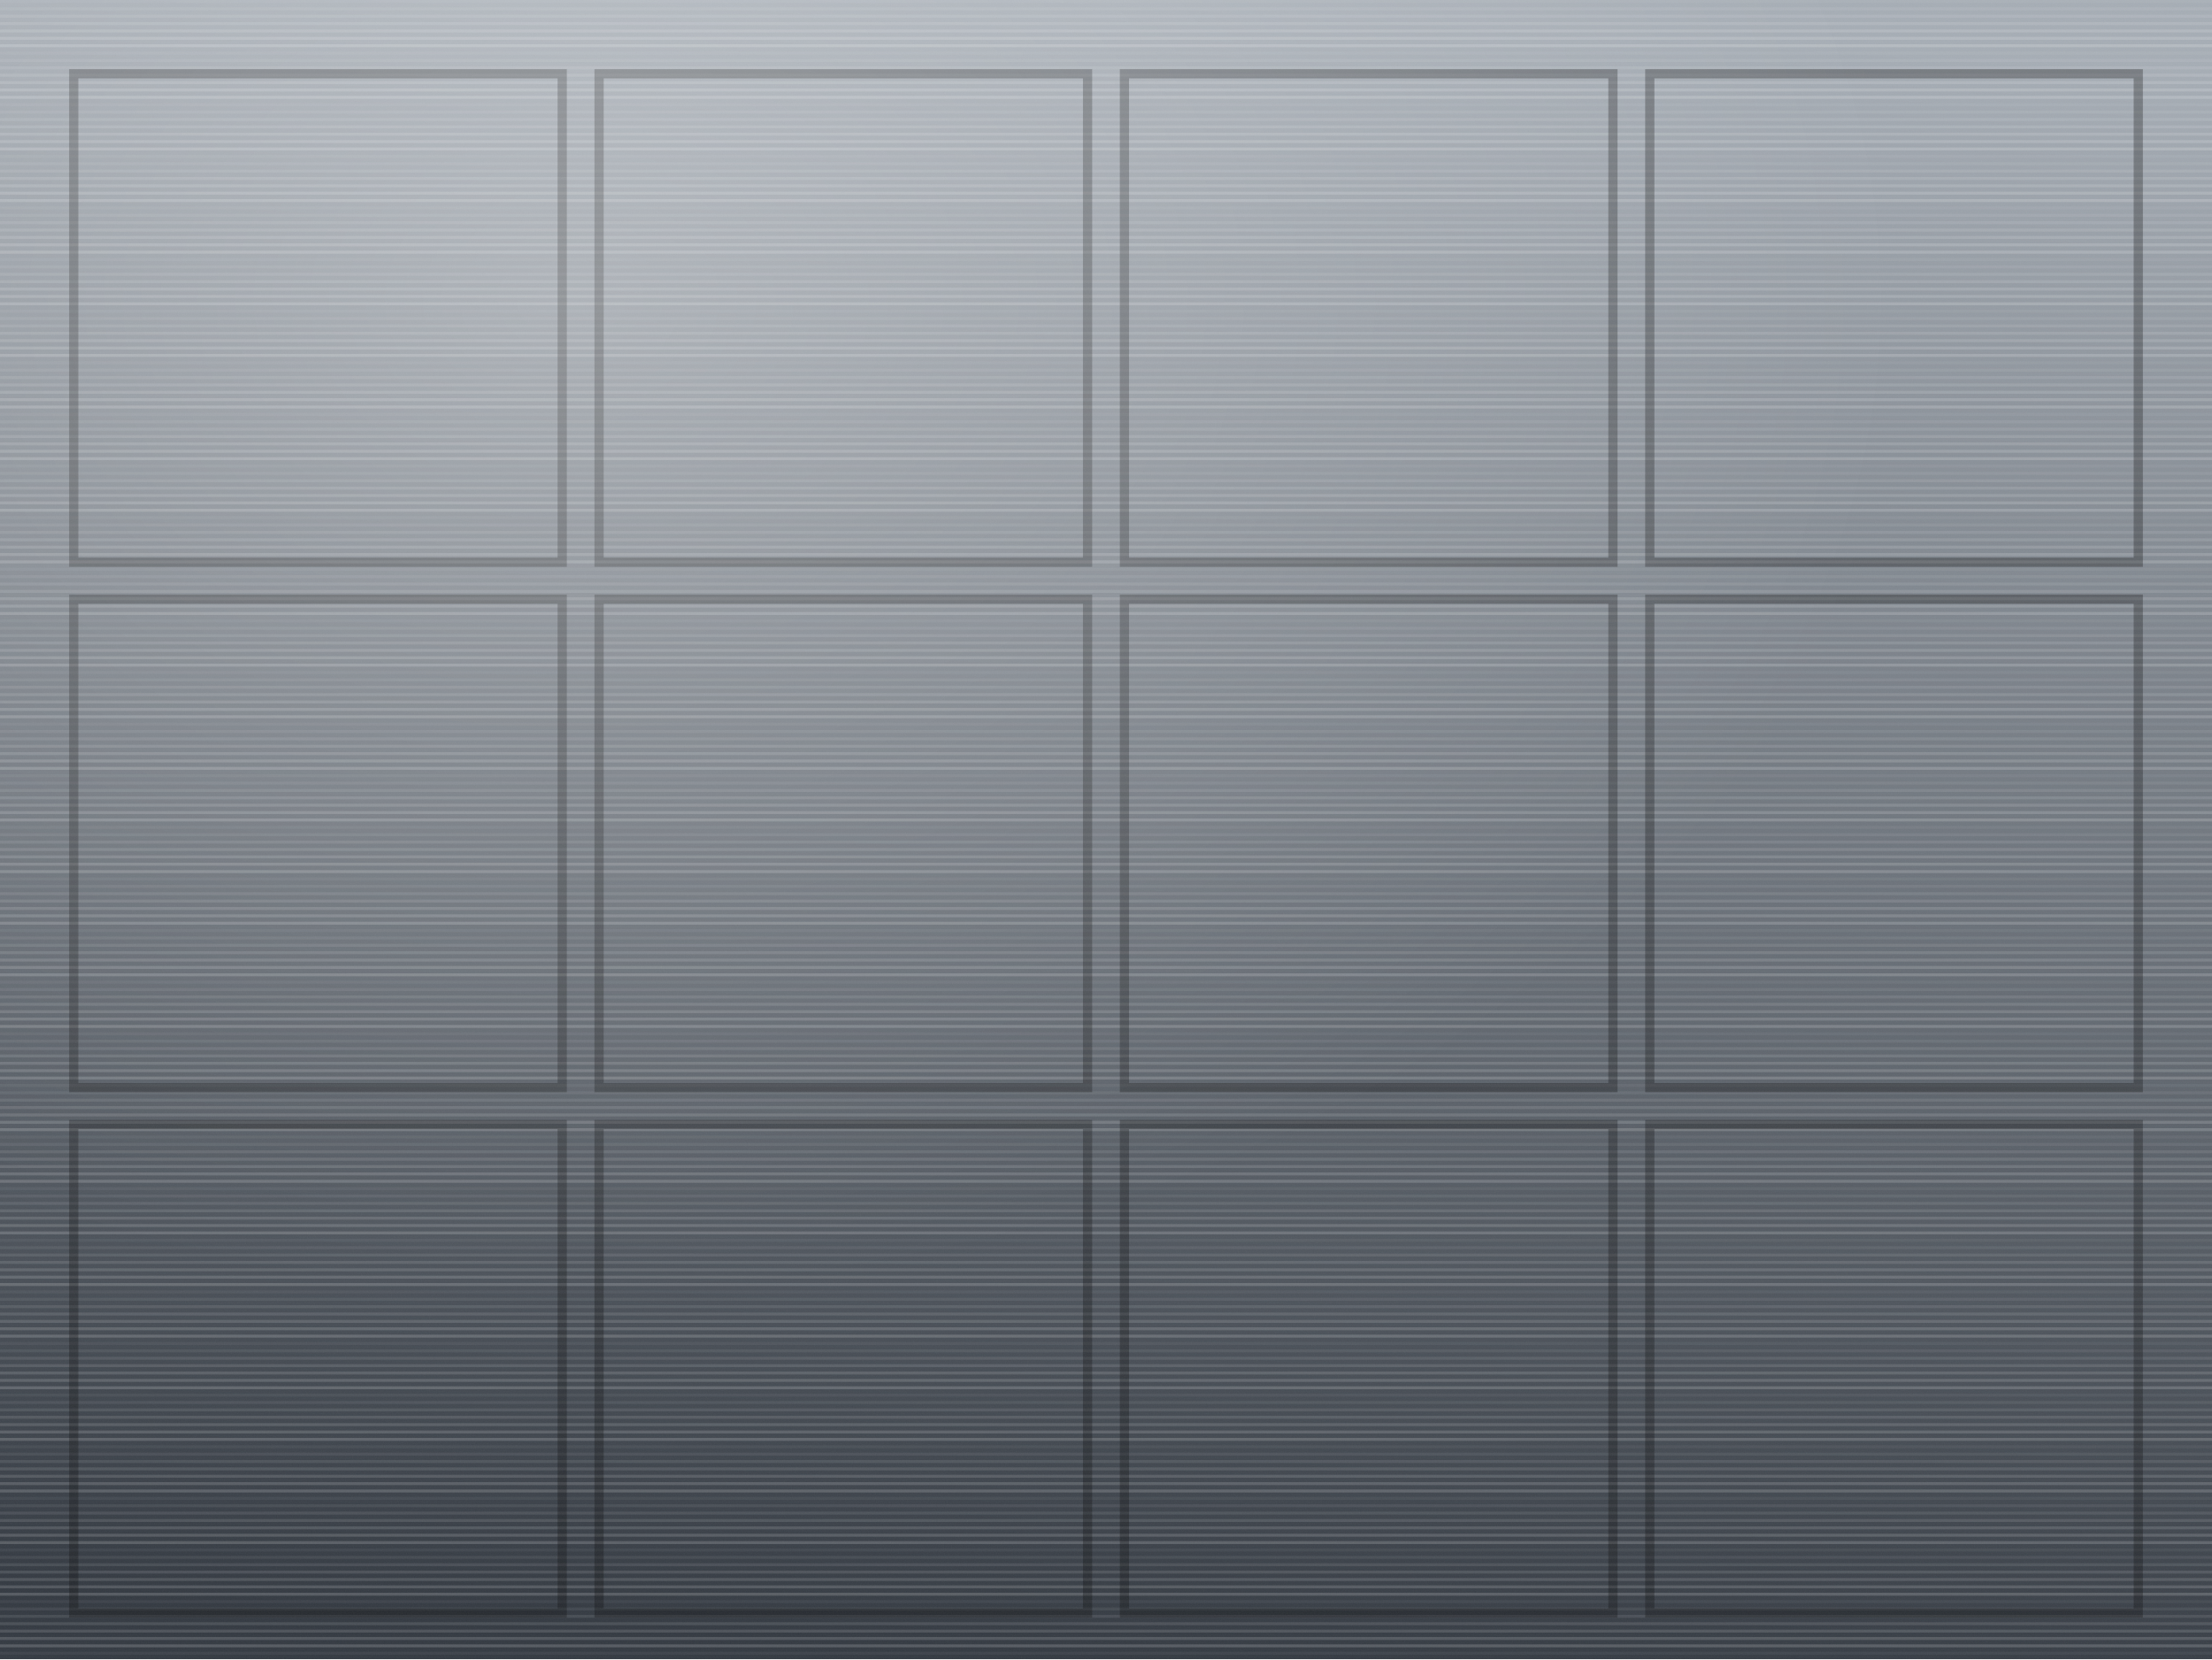
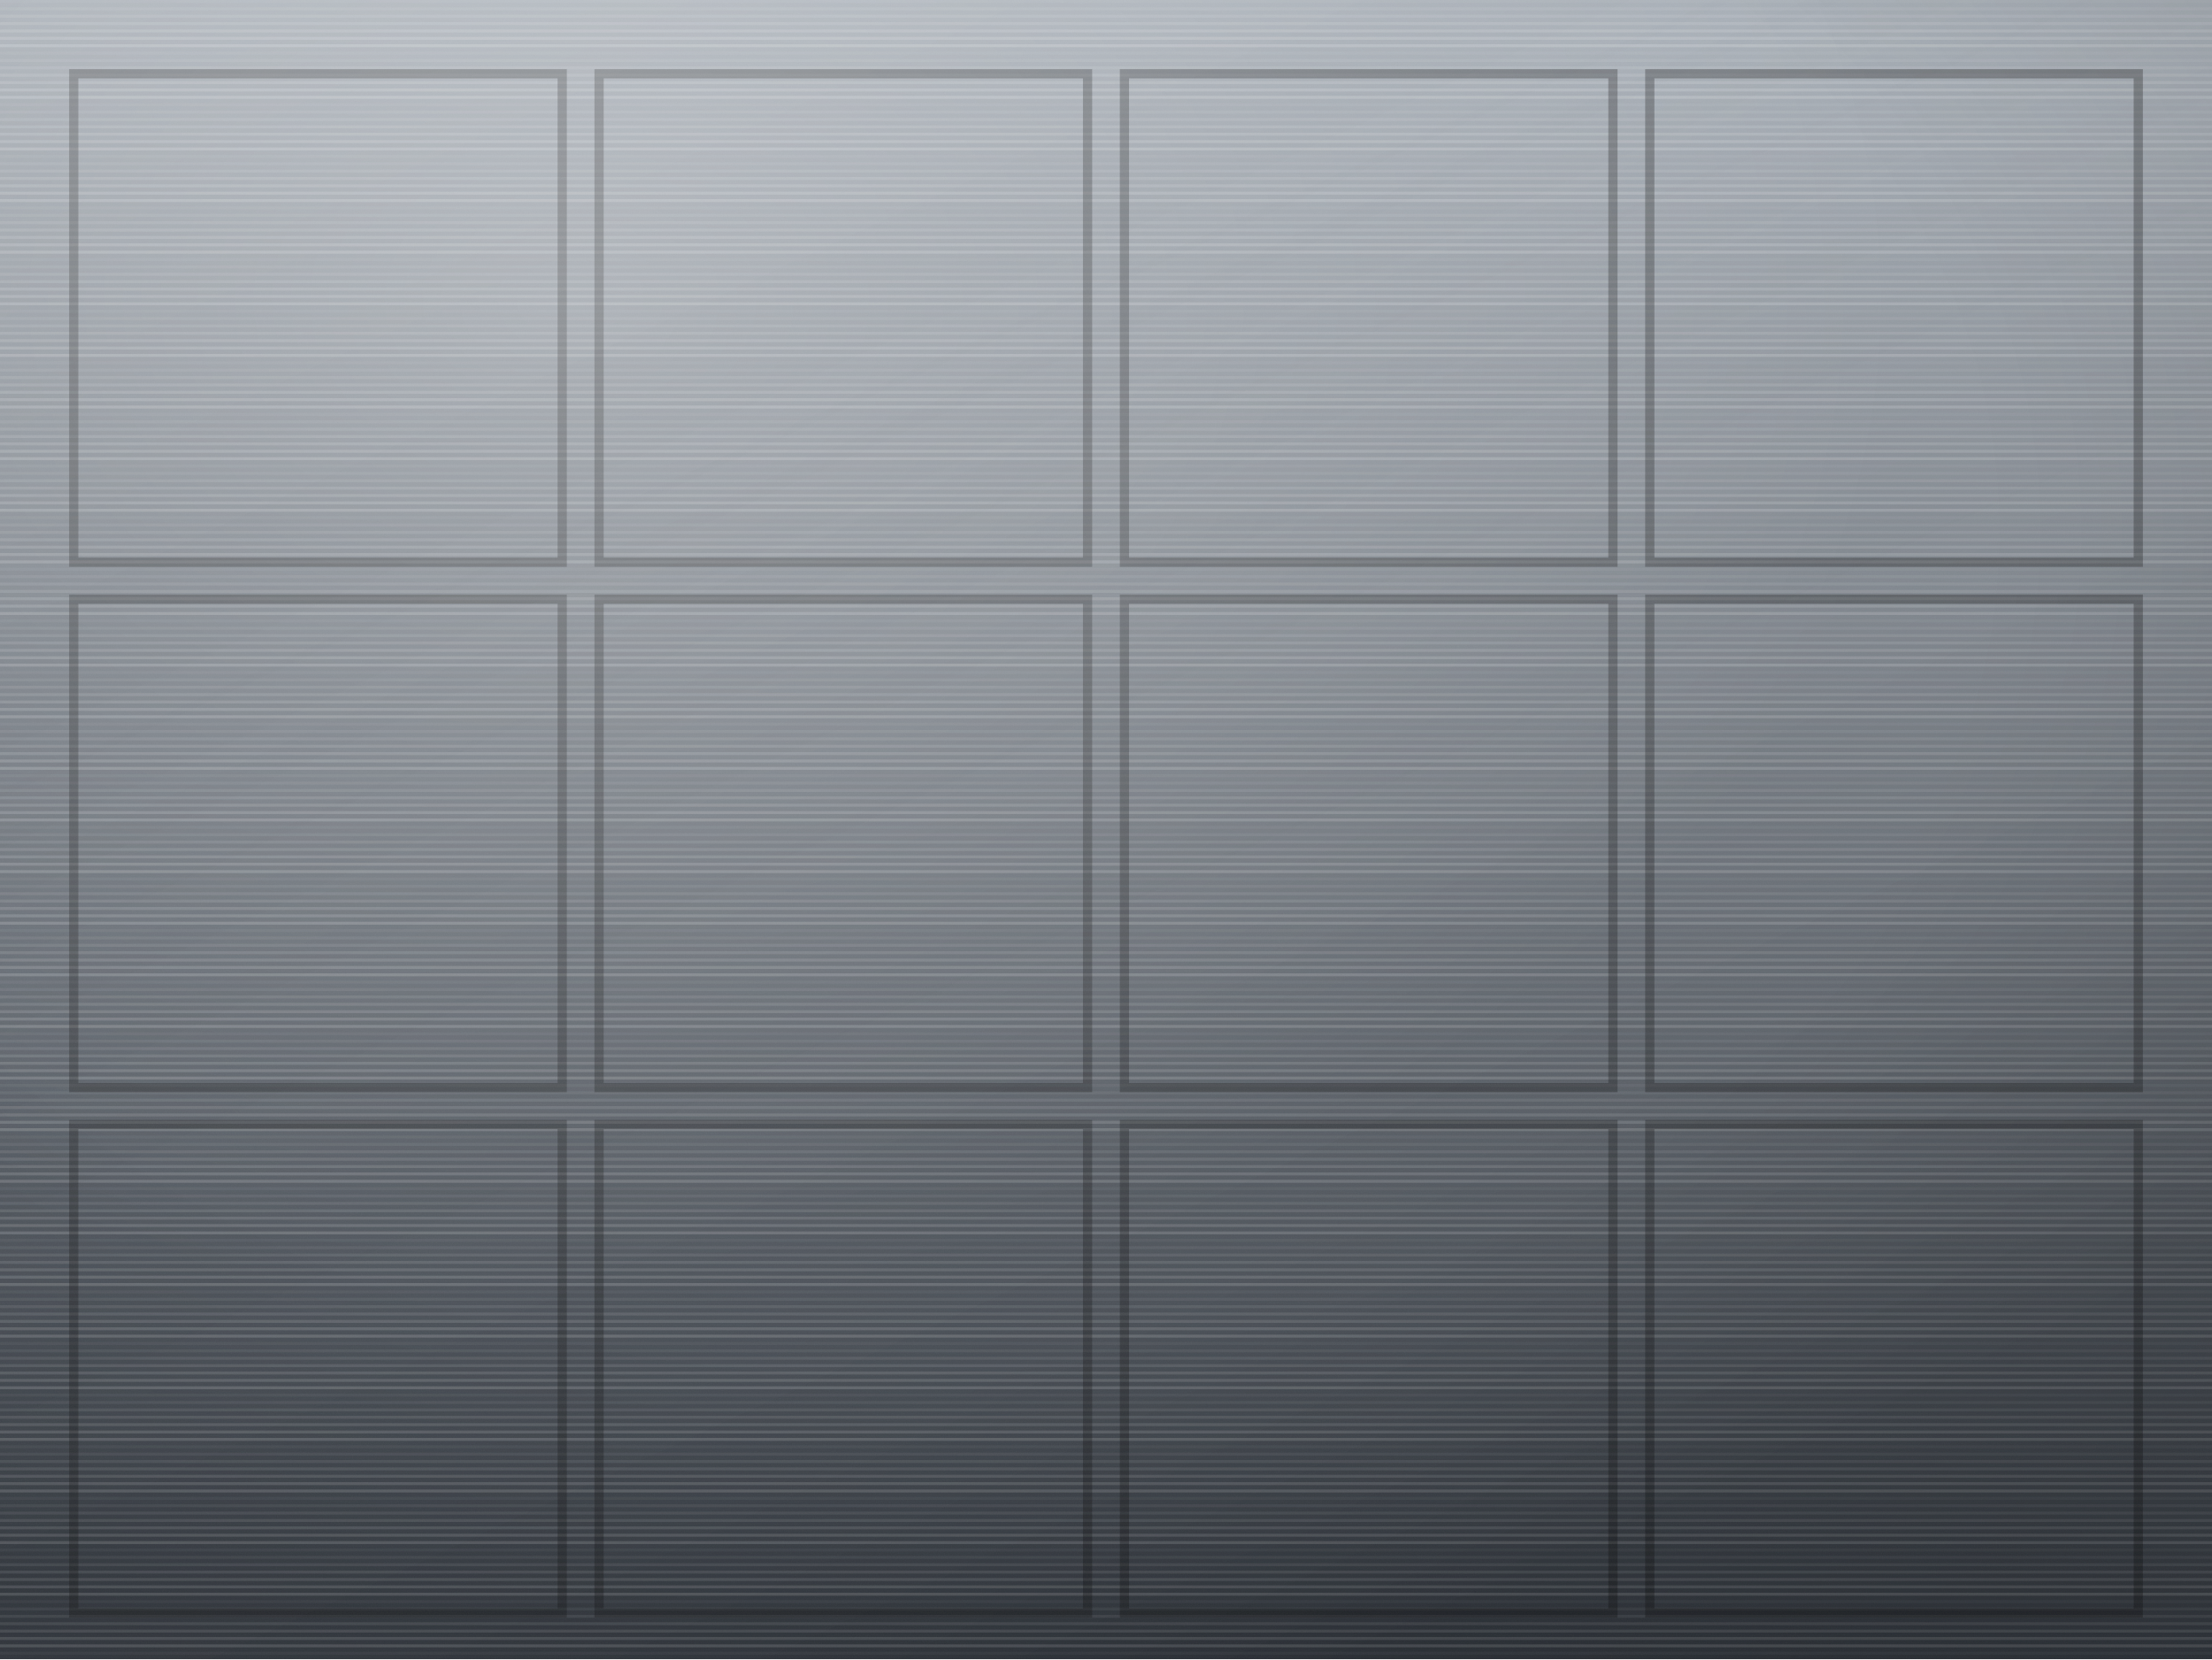
<svg xmlns="http://www.w3.org/2000/svg" viewBox="0 0 1200 900" width="1200" height="900" role="img">
  <defs>
    <linearGradient id="g" x1="54.4%" y1="0.2%" x2="45.6%" y2="99.8%">
      <stop offset="0%" stop-color="#A6ADB5" />
      <stop offset="100%" stop-color="#343A42" />
    </linearGradient>
    <filter id="n" x="0" y="0" width="100%" height="100%">
      <feTurbulence type="fractalNoise" baseFrequency="1.6" numOctaves="3" seed="7" />
      <feColorMatrix type="saturate" values="0" />
      <feComponentTransfer>
        <feFuncA type="linear" slope="0.1" />
      </feComponentTransfer>
    </filter>
    <radialGradient id="b" cx="26%" cy="18%" r="60%">
      <stop offset="0%" stop-color="#FFFFFF" stop-opacity="0.28" />
      <stop offset="100%" stop-color="#FFFFFF" stop-opacity="0" />
+     </radialGradient>
+     <linearGradient id="fsheen" x1="0%" y1="0%" x2="62%" y2="100%">
+       <stop offset="0%" stop-color="#FFFFFF" stop-opacity="0.07" />
+       <stop offset="30%" stop-color="#FFFFFF" stop-opacity="0" />
+       <stop offset="100%" stop-color="#000000" stop-opacity="0.15" />
+     </linearGradient>
+     <radialGradient id="fvig" cx="40%" cy="32%" r="80%">
+       <stop offset="62%" stop-color="#000000" stop-opacity="0" />
+       <stop offset="100%" stop-color="#000000" stop-opacity="0.13" />
    </radialGradient>
  </defs>
  <rect width="1200" height="900" fill="url(#g)" />
  <rect x="0" y="0" width="1200" height="1.6" fill="#FFFFFF" opacity="0.05" />
  <rect x="0" y="4" width="1200" height="1.6" fill="#FFFFFF" opacity="0.07" />
  <rect x="0" y="8" width="1200" height="1.6" fill="#FFFFFF" opacity="0.09" />
  <rect x="0" y="12" width="1200" height="1.6" fill="#FFFFFF" opacity="0.11" />
  <rect x="0" y="16" width="1200" height="1.6" fill="#FFFFFF" opacity="0.13" />
  <rect x="0" y="20" width="1200" height="1.6" fill="#FFFFFF" opacity="0.15" />
  <rect x="0" y="24" width="1200" height="1.6" fill="#FFFFFF" opacity="0.17" />
  <rect x="0" y="28" width="1200" height="1.6" fill="#FFFFFF" opacity="0.05" />
  <rect x="0" y="32" width="1200" height="1.6" fill="#FFFFFF" opacity="0.07" />
  <rect x="0" y="36" width="1200" height="1.6" fill="#FFFFFF" opacity="0.09" />
  <rect x="0" y="40" width="1200" height="1.6" fill="#FFFFFF" opacity="0.11" />
  <rect x="0" y="44" width="1200" height="1.6" fill="#FFFFFF" opacity="0.13" />
  <rect x="0" y="48" width="1200" height="1.6" fill="#FFFFFF" opacity="0.15" />
  <rect x="0" y="52" width="1200" height="1.6" fill="#FFFFFF" opacity="0.17" />
  <rect x="0" y="56" width="1200" height="1.6" fill="#FFFFFF" opacity="0.05" />
  <rect x="0" y="60" width="1200" height="1.6" fill="#FFFFFF" opacity="0.07" />
  <rect x="0" y="64" width="1200" height="1.6" fill="#FFFFFF" opacity="0.09" />
  <rect x="0" y="68" width="1200" height="1.6" fill="#FFFFFF" opacity="0.11" />
  <rect x="0" y="72" width="1200" height="1.6" fill="#FFFFFF" opacity="0.13" />
  <rect x="0" y="76" width="1200" height="1.6" fill="#FFFFFF" opacity="0.15" />
  <rect x="0" y="80" width="1200" height="1.6" fill="#FFFFFF" opacity="0.17" />
  <rect x="0" y="84" width="1200" height="1.6" fill="#FFFFFF" opacity="0.05" />
  <rect x="0" y="88" width="1200" height="1.6" fill="#FFFFFF" opacity="0.07" />
  <rect x="0" y="92" width="1200" height="1.6" fill="#FFFFFF" opacity="0.09" />
  <rect x="0" y="96" width="1200" height="1.6" fill="#FFFFFF" opacity="0.11" />
  <rect x="0" y="100" width="1200" height="1.6" fill="#FFFFFF" opacity="0.13" />
  <rect x="0" y="104" width="1200" height="1.6" fill="#FFFFFF" opacity="0.15" />
  <rect x="0" y="108" width="1200" height="1.6" fill="#FFFFFF" opacity="0.17" />
  <rect x="0" y="112" width="1200" height="1.6" fill="#FFFFFF" opacity="0.05" />
  <rect x="0" y="116" width="1200" height="1.6" fill="#FFFFFF" opacity="0.07" />
  <rect x="0" y="120" width="1200" height="1.6" fill="#FFFFFF" opacity="0.09" />
  <rect x="0" y="124" width="1200" height="1.6" fill="#FFFFFF" opacity="0.11" />
  <rect x="0" y="128" width="1200" height="1.6" fill="#FFFFFF" opacity="0.13" />
  <rect x="0" y="132" width="1200" height="1.6" fill="#FFFFFF" opacity="0.15" />
  <rect x="0" y="136" width="1200" height="1.6" fill="#FFFFFF" opacity="0.17" />
  <rect x="0" y="140" width="1200" height="1.6" fill="#FFFFFF" opacity="0.05" />
  <rect x="0" y="144" width="1200" height="1.6" fill="#FFFFFF" opacity="0.07" />
  <rect x="0" y="148" width="1200" height="1.6" fill="#FFFFFF" opacity="0.09" />
  <rect x="0" y="152" width="1200" height="1.6" fill="#FFFFFF" opacity="0.11" />
  <rect x="0" y="156" width="1200" height="1.6" fill="#FFFFFF" opacity="0.13" />
  <rect x="0" y="160" width="1200" height="1.6" fill="#FFFFFF" opacity="0.15" />
  <rect x="0" y="164" width="1200" height="1.6" fill="#FFFFFF" opacity="0.17" />
  <rect x="0" y="168" width="1200" height="1.6" fill="#FFFFFF" opacity="0.05" />
  <rect x="0" y="172" width="1200" height="1.6" fill="#FFFFFF" opacity="0.07" />
  <rect x="0" y="176" width="1200" height="1.6" fill="#FFFFFF" opacity="0.09" />
  <rect x="0" y="180" width="1200" height="1.6" fill="#FFFFFF" opacity="0.11" />
  <rect x="0" y="184" width="1200" height="1.6" fill="#FFFFFF" opacity="0.13" />
  <rect x="0" y="188" width="1200" height="1.6" fill="#FFFFFF" opacity="0.15" />
  <rect x="0" y="192" width="1200" height="1.6" fill="#FFFFFF" opacity="0.17" />
  <rect x="0" y="196" width="1200" height="1.6" fill="#FFFFFF" opacity="0.05" />
  <rect x="0" y="200" width="1200" height="1.6" fill="#FFFFFF" opacity="0.07" />
  <rect x="0" y="204" width="1200" height="1.6" fill="#FFFFFF" opacity="0.09" />
  <rect x="0" y="208" width="1200" height="1.6" fill="#FFFFFF" opacity="0.11" />
  <rect x="0" y="212" width="1200" height="1.6" fill="#FFFFFF" opacity="0.13" />
  <rect x="0" y="216" width="1200" height="1.6" fill="#FFFFFF" opacity="0.15" />
  <rect x="0" y="220" width="1200" height="1.6" fill="#FFFFFF" opacity="0.17" />
  <rect x="0" y="224" width="1200" height="1.6" fill="#FFFFFF" opacity="0.05" />
  <rect x="0" y="228" width="1200" height="1.6" fill="#FFFFFF" opacity="0.07" />
  <rect x="0" y="232" width="1200" height="1.6" fill="#FFFFFF" opacity="0.09" />
  <rect x="0" y="236" width="1200" height="1.6" fill="#FFFFFF" opacity="0.11" />
  <rect x="0" y="240" width="1200" height="1.6" fill="#FFFFFF" opacity="0.13" />
  <rect x="0" y="244" width="1200" height="1.6" fill="#FFFFFF" opacity="0.15" />
  <rect x="0" y="248" width="1200" height="1.6" fill="#FFFFFF" opacity="0.17" />
  <rect x="0" y="252" width="1200" height="1.6" fill="#FFFFFF" opacity="0.05" />
  <rect x="0" y="256" width="1200" height="1.6" fill="#FFFFFF" opacity="0.07" />
  <rect x="0" y="260" width="1200" height="1.6" fill="#FFFFFF" opacity="0.09" />
  <rect x="0" y="264" width="1200" height="1.6" fill="#FFFFFF" opacity="0.11" />
  <rect x="0" y="268" width="1200" height="1.6" fill="#FFFFFF" opacity="0.13" />
  <rect x="0" y="272" width="1200" height="1.6" fill="#FFFFFF" opacity="0.15" />
  <rect x="0" y="276" width="1200" height="1.6" fill="#FFFFFF" opacity="0.17" />
  <rect x="0" y="280" width="1200" height="1.6" fill="#FFFFFF" opacity="0.05" />
  <rect x="0" y="284" width="1200" height="1.6" fill="#FFFFFF" opacity="0.07" />
  <rect x="0" y="288" width="1200" height="1.6" fill="#FFFFFF" opacity="0.09" />
  <rect x="0" y="292" width="1200" height="1.6" fill="#FFFFFF" opacity="0.11" />
  <rect x="0" y="296" width="1200" height="1.6" fill="#FFFFFF" opacity="0.13" />
  <rect x="0" y="300" width="1200" height="1.6" fill="#FFFFFF" opacity="0.15" />
  <rect x="0" y="304" width="1200" height="1.6" fill="#FFFFFF" opacity="0.17" />
  <rect x="0" y="308" width="1200" height="1.6" fill="#FFFFFF" opacity="0.05" />
  <rect x="0" y="312" width="1200" height="1.6" fill="#FFFFFF" opacity="0.07" />
  <rect x="0" y="316" width="1200" height="1.6" fill="#FFFFFF" opacity="0.09" />
  <rect x="0" y="320" width="1200" height="1.6" fill="#FFFFFF" opacity="0.11" />
  <rect x="0" y="324" width="1200" height="1.6" fill="#FFFFFF" opacity="0.13" />
  <rect x="0" y="328" width="1200" height="1.6" fill="#FFFFFF" opacity="0.15" />
  <rect x="0" y="332" width="1200" height="1.6" fill="#FFFFFF" opacity="0.17" />
  <rect x="0" y="336" width="1200" height="1.6" fill="#FFFFFF" opacity="0.05" />
  <rect x="0" y="340" width="1200" height="1.6" fill="#FFFFFF" opacity="0.07" />
  <rect x="0" y="344" width="1200" height="1.6" fill="#FFFFFF" opacity="0.09" />
  <rect x="0" y="348" width="1200" height="1.6" fill="#FFFFFF" opacity="0.11" />
  <rect x="0" y="352" width="1200" height="1.6" fill="#FFFFFF" opacity="0.13" />
  <rect x="0" y="356" width="1200" height="1.6" fill="#FFFFFF" opacity="0.15" />
  <rect x="0" y="360" width="1200" height="1.6" fill="#FFFFFF" opacity="0.17" />
  <rect x="0" y="364" width="1200" height="1.6" fill="#FFFFFF" opacity="0.05" />
  <rect x="0" y="368" width="1200" height="1.6" fill="#FFFFFF" opacity="0.07" />
  <rect x="0" y="372" width="1200" height="1.6" fill="#FFFFFF" opacity="0.09" />
  <rect x="0" y="376" width="1200" height="1.6" fill="#FFFFFF" opacity="0.11" />
  <rect x="0" y="380" width="1200" height="1.6" fill="#FFFFFF" opacity="0.13" />
  <rect x="0" y="384" width="1200" height="1.6" fill="#FFFFFF" opacity="0.15" />
  <rect x="0" y="388" width="1200" height="1.6" fill="#FFFFFF" opacity="0.17" />
  <rect x="0" y="392" width="1200" height="1.6" fill="#FFFFFF" opacity="0.05" />
  <rect x="0" y="396" width="1200" height="1.6" fill="#FFFFFF" opacity="0.07" />
  <rect x="0" y="400" width="1200" height="1.6" fill="#FFFFFF" opacity="0.09" />
  <rect x="0" y="404" width="1200" height="1.6" fill="#FFFFFF" opacity="0.11" />
  <rect x="0" y="408" width="1200" height="1.6" fill="#FFFFFF" opacity="0.13" />
  <rect x="0" y="412" width="1200" height="1.6" fill="#FFFFFF" opacity="0.15" />
  <rect x="0" y="416" width="1200" height="1.6" fill="#FFFFFF" opacity="0.17" />
  <rect x="0" y="420" width="1200" height="1.6" fill="#FFFFFF" opacity="0.05" />
  <rect x="0" y="424" width="1200" height="1.6" fill="#FFFFFF" opacity="0.07" />
  <rect x="0" y="428" width="1200" height="1.6" fill="#FFFFFF" opacity="0.09" />
  <rect x="0" y="432" width="1200" height="1.6" fill="#FFFFFF" opacity="0.11" />
  <rect x="0" y="436" width="1200" height="1.6" fill="#FFFFFF" opacity="0.13" />
  <rect x="0" y="440" width="1200" height="1.6" fill="#FFFFFF" opacity="0.15" />
  <rect x="0" y="444" width="1200" height="1.6" fill="#FFFFFF" opacity="0.17" />
  <rect x="0" y="448" width="1200" height="1.6" fill="#FFFFFF" opacity="0.05" />
  <rect x="0" y="452" width="1200" height="1.6" fill="#FFFFFF" opacity="0.07" />
  <rect x="0" y="456" width="1200" height="1.6" fill="#FFFFFF" opacity="0.09" />
  <rect x="0" y="460" width="1200" height="1.6" fill="#FFFFFF" opacity="0.11" />
  <rect x="0" y="464" width="1200" height="1.6" fill="#FFFFFF" opacity="0.13" />
  <rect x="0" y="468" width="1200" height="1.6" fill="#FFFFFF" opacity="0.15" />
  <rect x="0" y="472" width="1200" height="1.6" fill="#FFFFFF" opacity="0.17" />
  <rect x="0" y="476" width="1200" height="1.6" fill="#FFFFFF" opacity="0.05" />
  <rect x="0" y="480" width="1200" height="1.6" fill="#FFFFFF" opacity="0.07" />
  <rect x="0" y="484" width="1200" height="1.6" fill="#FFFFFF" opacity="0.09" />
  <rect x="0" y="488" width="1200" height="1.6" fill="#FFFFFF" opacity="0.11" />
  <rect x="0" y="492" width="1200" height="1.6" fill="#FFFFFF" opacity="0.13" />
  <rect x="0" y="496" width="1200" height="1.6" fill="#FFFFFF" opacity="0.15" />
  <rect x="0" y="500" width="1200" height="1.6" fill="#FFFFFF" opacity="0.17" />
  <rect x="0" y="504" width="1200" height="1.6" fill="#FFFFFF" opacity="0.05" />
  <rect x="0" y="508" width="1200" height="1.6" fill="#FFFFFF" opacity="0.07" />
  <rect x="0" y="512" width="1200" height="1.6" fill="#FFFFFF" opacity="0.09" />
  <rect x="0" y="516" width="1200" height="1.6" fill="#FFFFFF" opacity="0.11" />
  <rect x="0" y="520" width="1200" height="1.6" fill="#FFFFFF" opacity="0.13" />
  <rect x="0" y="524" width="1200" height="1.6" fill="#FFFFFF" opacity="0.15" />
  <rect x="0" y="528" width="1200" height="1.6" fill="#FFFFFF" opacity="0.17" />
  <rect x="0" y="532" width="1200" height="1.6" fill="#FFFFFF" opacity="0.05" />
  <rect x="0" y="536" width="1200" height="1.6" fill="#FFFFFF" opacity="0.07" />
  <rect x="0" y="540" width="1200" height="1.6" fill="#FFFFFF" opacity="0.09" />
  <rect x="0" y="544" width="1200" height="1.6" fill="#FFFFFF" opacity="0.11" />
  <rect x="0" y="548" width="1200" height="1.6" fill="#FFFFFF" opacity="0.13" />
  <rect x="0" y="552" width="1200" height="1.6" fill="#FFFFFF" opacity="0.15" />
  <rect x="0" y="556" width="1200" height="1.6" fill="#FFFFFF" opacity="0.17" />
  <rect x="0" y="560" width="1200" height="1.6" fill="#FFFFFF" opacity="0.05" />
  <rect x="0" y="564" width="1200" height="1.6" fill="#FFFFFF" opacity="0.07" />
  <rect x="0" y="568" width="1200" height="1.6" fill="#FFFFFF" opacity="0.09" />
  <rect x="0" y="572" width="1200" height="1.6" fill="#FFFFFF" opacity="0.11" />
  <rect x="0" y="576" width="1200" height="1.6" fill="#FFFFFF" opacity="0.13" />
  <rect x="0" y="580" width="1200" height="1.6" fill="#FFFFFF" opacity="0.15" />
  <rect x="0" y="584" width="1200" height="1.6" fill="#FFFFFF" opacity="0.17" />
  <rect x="0" y="588" width="1200" height="1.6" fill="#FFFFFF" opacity="0.05" />
  <rect x="0" y="592" width="1200" height="1.6" fill="#FFFFFF" opacity="0.07" />
  <rect x="0" y="596" width="1200" height="1.6" fill="#FFFFFF" opacity="0.09" />
  <rect x="0" y="600" width="1200" height="1.6" fill="#FFFFFF" opacity="0.11" />
  <rect x="0" y="604" width="1200" height="1.6" fill="#FFFFFF" opacity="0.13" />
  <rect x="0" y="608" width="1200" height="1.6" fill="#FFFFFF" opacity="0.15" />
  <rect x="0" y="612" width="1200" height="1.6" fill="#FFFFFF" opacity="0.17" />
  <rect x="0" y="616" width="1200" height="1.6" fill="#FFFFFF" opacity="0.05" />
  <rect x="0" y="620" width="1200" height="1.6" fill="#FFFFFF" opacity="0.07" />
  <rect x="0" y="624" width="1200" height="1.6" fill="#FFFFFF" opacity="0.09" />
  <rect x="0" y="628" width="1200" height="1.6" fill="#FFFFFF" opacity="0.11" />
  <rect x="0" y="632" width="1200" height="1.6" fill="#FFFFFF" opacity="0.13" />
  <rect x="0" y="636" width="1200" height="1.6" fill="#FFFFFF" opacity="0.15" />
  <rect x="0" y="640" width="1200" height="1.6" fill="#FFFFFF" opacity="0.17" />
  <rect x="0" y="644" width="1200" height="1.6" fill="#FFFFFF" opacity="0.05" />
  <rect x="0" y="648" width="1200" height="1.6" fill="#FFFFFF" opacity="0.07" />
  <rect x="0" y="652" width="1200" height="1.6" fill="#FFFFFF" opacity="0.09" />
  <rect x="0" y="656" width="1200" height="1.6" fill="#FFFFFF" opacity="0.11" />
  <rect x="0" y="660" width="1200" height="1.6" fill="#FFFFFF" opacity="0.13" />
  <rect x="0" y="664" width="1200" height="1.6" fill="#FFFFFF" opacity="0.15" />
  <rect x="0" y="668" width="1200" height="1.6" fill="#FFFFFF" opacity="0.17" />
  <rect x="0" y="672" width="1200" height="1.6" fill="#FFFFFF" opacity="0.05" />
  <rect x="0" y="676" width="1200" height="1.6" fill="#FFFFFF" opacity="0.07" />
  <rect x="0" y="680" width="1200" height="1.6" fill="#FFFFFF" opacity="0.09" />
  <rect x="0" y="684" width="1200" height="1.6" fill="#FFFFFF" opacity="0.11" />
  <rect x="0" y="688" width="1200" height="1.6" fill="#FFFFFF" opacity="0.13" />
  <rect x="0" y="692" width="1200" height="1.6" fill="#FFFFFF" opacity="0.15" />
  <rect x="0" y="696" width="1200" height="1.6" fill="#FFFFFF" opacity="0.17" />
  <rect x="0" y="700" width="1200" height="1.6" fill="#FFFFFF" opacity="0.05" />
  <rect x="0" y="704" width="1200" height="1.6" fill="#FFFFFF" opacity="0.07" />
  <rect x="0" y="708" width="1200" height="1.6" fill="#FFFFFF" opacity="0.09" />
  <rect x="0" y="712" width="1200" height="1.6" fill="#FFFFFF" opacity="0.11" />
  <rect x="0" y="716" width="1200" height="1.6" fill="#FFFFFF" opacity="0.13" />
  <rect x="0" y="720" width="1200" height="1.6" fill="#FFFFFF" opacity="0.15" />
  <rect x="0" y="724" width="1200" height="1.6" fill="#FFFFFF" opacity="0.17" />
  <rect x="0" y="728" width="1200" height="1.6" fill="#FFFFFF" opacity="0.05" />
  <rect x="0" y="732" width="1200" height="1.6" fill="#FFFFFF" opacity="0.07" />
  <rect x="0" y="736" width="1200" height="1.6" fill="#FFFFFF" opacity="0.09" />
  <rect x="0" y="740" width="1200" height="1.6" fill="#FFFFFF" opacity="0.11" />
  <rect x="0" y="744" width="1200" height="1.6" fill="#FFFFFF" opacity="0.13" />
  <rect x="0" y="748" width="1200" height="1.6" fill="#FFFFFF" opacity="0.15" />
  <rect x="0" y="752" width="1200" height="1.6" fill="#FFFFFF" opacity="0.17" />
  <rect x="0" y="756" width="1200" height="1.6" fill="#FFFFFF" opacity="0.05" />
  <rect x="0" y="760" width="1200" height="1.6" fill="#FFFFFF" opacity="0.07" />
  <rect x="0" y="764" width="1200" height="1.6" fill="#FFFFFF" opacity="0.09" />
  <rect x="0" y="768" width="1200" height="1.6" fill="#FFFFFF" opacity="0.11" />
  <rect x="0" y="772" width="1200" height="1.6" fill="#FFFFFF" opacity="0.13" />
  <rect x="0" y="776" width="1200" height="1.6" fill="#FFFFFF" opacity="0.15" />
  <rect x="0" y="780" width="1200" height="1.6" fill="#FFFFFF" opacity="0.17" />
  <rect x="0" y="784" width="1200" height="1.6" fill="#FFFFFF" opacity="0.05" />
  <rect x="0" y="788" width="1200" height="1.6" fill="#FFFFFF" opacity="0.07" />
  <rect x="0" y="792" width="1200" height="1.6" fill="#FFFFFF" opacity="0.09" />
  <rect x="0" y="796" width="1200" height="1.6" fill="#FFFFFF" opacity="0.11" />
  <rect x="0" y="800" width="1200" height="1.6" fill="#FFFFFF" opacity="0.13" />
  <rect x="0" y="804" width="1200" height="1.6" fill="#FFFFFF" opacity="0.15" />
  <rect x="0" y="808" width="1200" height="1.6" fill="#FFFFFF" opacity="0.17" />
  <rect x="0" y="812" width="1200" height="1.6" fill="#FFFFFF" opacity="0.05" />
  <rect x="0" y="816" width="1200" height="1.6" fill="#FFFFFF" opacity="0.07" />
  <rect x="0" y="820" width="1200" height="1.6" fill="#FFFFFF" opacity="0.09" />
  <rect x="0" y="824" width="1200" height="1.6" fill="#FFFFFF" opacity="0.11" />
  <rect x="0" y="828" width="1200" height="1.6" fill="#FFFFFF" opacity="0.13" />
  <rect x="0" y="832" width="1200" height="1.6" fill="#FFFFFF" opacity="0.15" />
  <rect x="0" y="836" width="1200" height="1.6" fill="#FFFFFF" opacity="0.17" />
  <rect x="0" y="840" width="1200" height="1.6" fill="#FFFFFF" opacity="0.05" />
  <rect x="0" y="844" width="1200" height="1.6" fill="#FFFFFF" opacity="0.07" />
  <rect x="0" y="848" width="1200" height="1.6" fill="#FFFFFF" opacity="0.09" />
  <rect x="0" y="852" width="1200" height="1.6" fill="#FFFFFF" opacity="0.11" />
  <rect x="0" y="856" width="1200" height="1.6" fill="#FFFFFF" opacity="0.13" />
  <rect x="0" y="860" width="1200" height="1.6" fill="#FFFFFF" opacity="0.15" />
  <rect x="0" y="864" width="1200" height="1.6" fill="#FFFFFF" opacity="0.17" />
  <rect x="0" y="868" width="1200" height="1.6" fill="#FFFFFF" opacity="0.05" />
  <rect x="0" y="872" width="1200" height="1.6" fill="#FFFFFF" opacity="0.07" />
  <rect x="0" y="876" width="1200" height="1.6" fill="#FFFFFF" opacity="0.09" />
  <rect x="0" y="880" width="1200" height="1.6" fill="#FFFFFF" opacity="0.11" />
  <rect x="0" y="884" width="1200" height="1.6" fill="#FFFFFF" opacity="0.13" />
  <rect x="0" y="888" width="1200" height="1.6" fill="#FFFFFF" opacity="0.15" />
  <rect x="0" y="892" width="1200" height="1.6" fill="#FFFFFF" opacity="0.17" />
  <rect x="0" y="896" width="1200" height="1.6" fill="#FFFFFF" opacity="0.05" />
  <rect x="40" y="40" width="265" height="265" fill="none" stroke="#0B0B0C" stroke-opacity="0.30" stroke-width="5" />
  <rect x="325" y="40" width="265" height="265" fill="none" stroke="#0B0B0C" stroke-opacity="0.30" stroke-width="5" />
  <rect x="610" y="40" width="265" height="265" fill="none" stroke="#0B0B0C" stroke-opacity="0.30" stroke-width="5" />
  <rect x="895" y="40" width="265" height="265" fill="none" stroke="#0B0B0C" stroke-opacity="0.30" stroke-width="5" />
  <rect x="40" y="325" width="265" height="265" fill="none" stroke="#0B0B0C" stroke-opacity="0.30" stroke-width="5" />
  <rect x="325" y="325" width="265" height="265" fill="none" stroke="#0B0B0C" stroke-opacity="0.30" stroke-width="5" />
  <rect x="610" y="325" width="265" height="265" fill="none" stroke="#0B0B0C" stroke-opacity="0.30" stroke-width="5" />
  <rect x="895" y="325" width="265" height="265" fill="none" stroke="#0B0B0C" stroke-opacity="0.30" stroke-width="5" />
  <rect x="40" y="610" width="265" height="265" fill="none" stroke="#0B0B0C" stroke-opacity="0.30" stroke-width="5" />
  <rect x="325" y="610" width="265" height="265" fill="none" stroke="#0B0B0C" stroke-opacity="0.30" stroke-width="5" />
  <rect x="610" y="610" width="265" height="265" fill="none" stroke="#0B0B0C" stroke-opacity="0.30" stroke-width="5" />
  <rect x="895" y="610" width="265" height="265" fill="none" stroke="#0B0B0C" stroke-opacity="0.30" stroke-width="5" />
  <rect width="1200" height="900" fill="url(#b)" />
  <rect width="1200" height="900" filter="url(#n)" opacity="0.5" />
+   <rect width="1200" height="900" fill="url(#fsheen)" />
+   <rect width="1200" height="900" fill="url(#fvig)" />
</svg>
